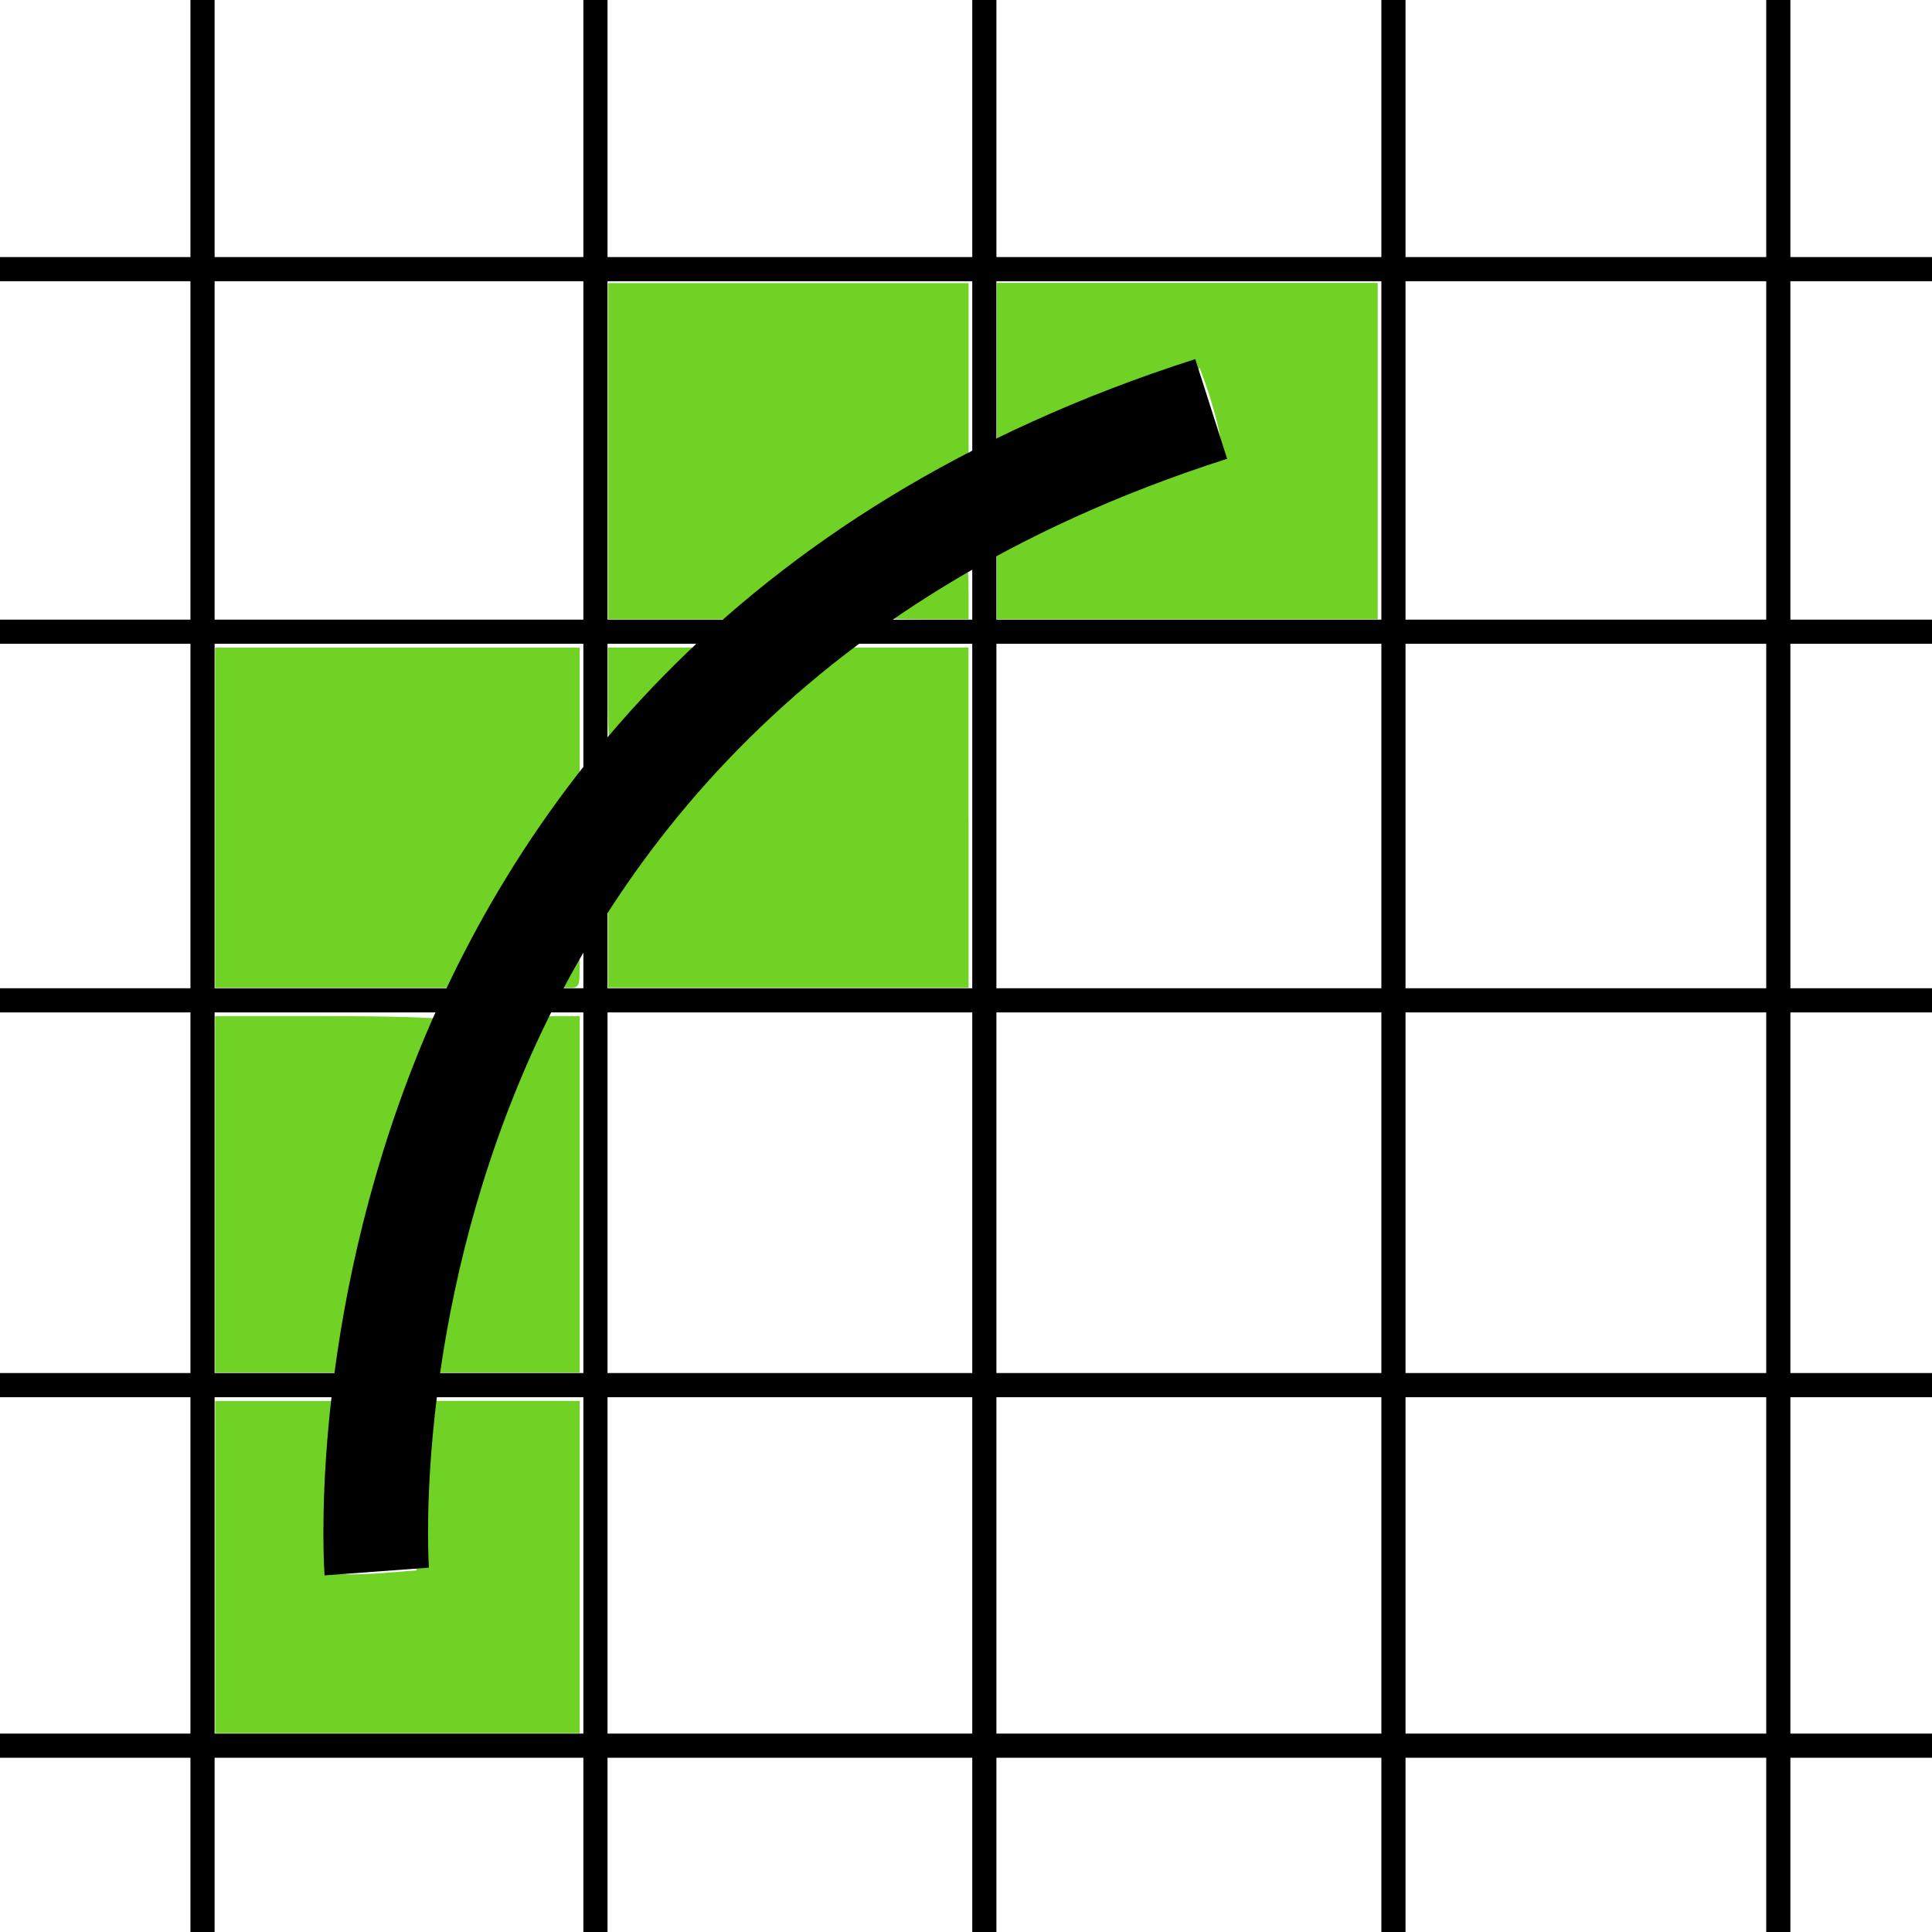
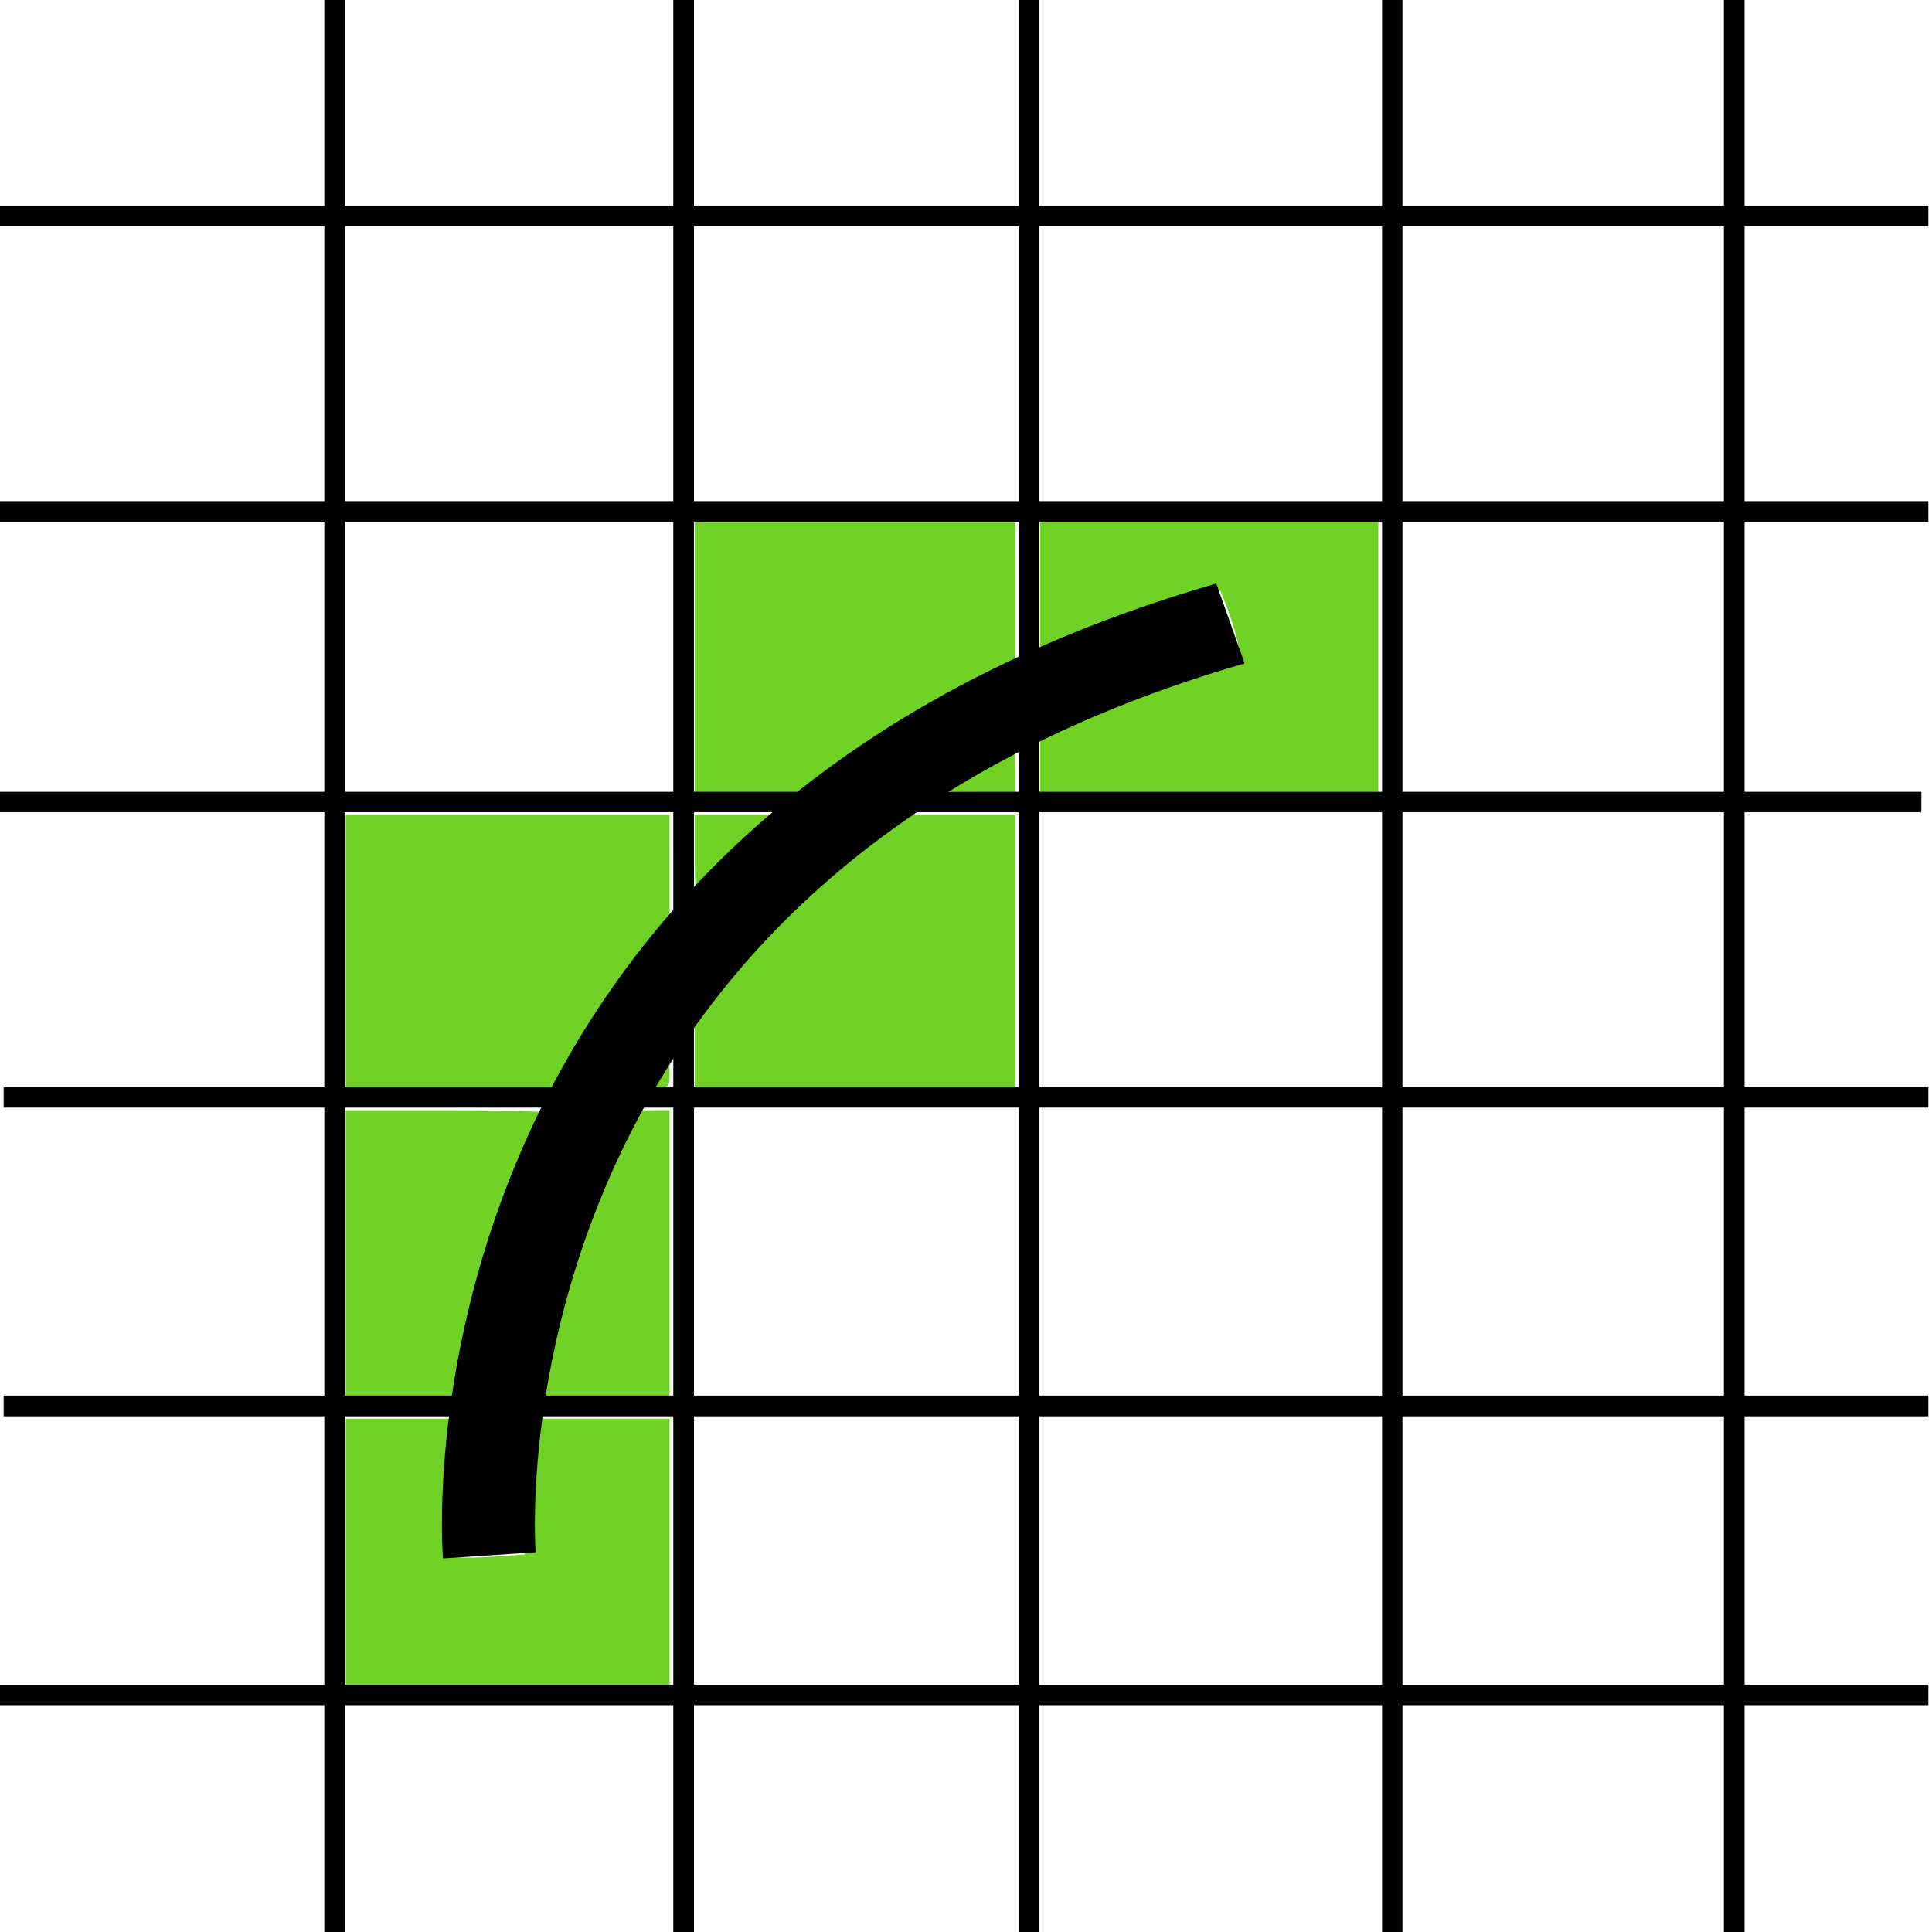
- <svg xmlns="http://www.w3.org/2000/svg" width="24" height="24" id="svg5692" version="1.1">
-   <defs id="defs5694">
-     <linearGradient id="linearGradient2831">
-       <stop id="stop2833" offset="0" style="stop-color:#264976;stop-opacity:1;" />
-       <stop style="stop-color:#3f689d;stop-opacity:1;" offset="0.333" id="stop2855" />
-       <stop id="stop2835" offset="1" style="stop-color:#5689ca;stop-opacity:0;" />
-     </linearGradient>
-     <linearGradient id="linearGradient2380">
-       <stop id="stop2382" offset="0" style="stop-color:#8cb0d8;stop-opacity:1;" />
-       <stop id="stop2384" offset="1" style="stop-color:#4580bf;stop-opacity:1;" />
-     </linearGradient>
-     <linearGradient id="linearGradient2682">
-       <stop id="stop2684" offset="0" style="stop-color:#2b5b95;stop-opacity:1;" />
-       <stop id="stop2686" offset="1" style="stop-color:#5c8fce;stop-opacity:0;" />
-     </linearGradient>
-     <linearGradient id="linearGradient2402">
-       <stop id="stop2404" offset="0" style="stop-color:#4580bf;stop-opacity:1;" />
-       <stop id="stop2406" offset="1" style="stop-color:#376da5;stop-opacity:1;" />
-     </linearGradient>
-   </defs>
-   <g id="layer3">
-     <path style="opacity:1;fill:#6fd225;fill-opacity:1;stroke:none;stroke-width:2;stroke-linecap:round;stroke-miterlimit:4;stroke-dasharray:none;stroke-dashoffset:0;stroke-opacity:1" d="m 17.114,5.604 0,2.088 -2.365,0 -2.365,0 0,-0.47 0,-0.47 0.591,-0.282 c 0.667,-0.318 1.28,-0.57 1.799,-0.739 0.194,-0.063 0.371,-0.132 0.394,-0.153 0.036,-0.033 -0.093,-0.552 -0.222,-0.891 l -0.043,-0.114 -0.593,0.207 c -0.326,0.114 -0.893,0.338 -1.259,0.499 l -0.667,0.291 0,-1.028 0,-1.028 2.365,0 2.365,0 0,2.088 z" id="path4308" />
-     <path style="opacity:1;fill:#6fd225;fill-opacity:1;stroke:none;stroke-width:2;stroke-linecap:round;stroke-miterlimit:4;stroke-dasharray:none;stroke-dashoffset:0;stroke-opacity:1" d="m 12.032,7.34 0,0.352 -0.554,0 c -0.304,0 -0.554,-0.008 -0.554,-0.018 0,-0.039 1.023,-0.686 1.084,-0.686 0.013,0 0.023,0.159 0.023,0.352 z" id="path4310" />
-     <path style="opacity:1;fill:#6fd225;fill-opacity:1;stroke:none;stroke-width:2;stroke-linecap:round;stroke-miterlimit:4;stroke-dasharray:none;stroke-dashoffset:0;stroke-opacity:1" d="m 12.032,10.157 0,2.113 -2.239,0 -2.239,0 0,-0.584 0,-0.584 0.271,-0.385 C 8.408,9.891 9.245,9.002 10.166,8.231 l 0.223,-0.187 0.821,0 0.821,0 0,2.113 z" id="path4312" />
-     <path style="opacity:1;fill:#6fd225;fill-opacity:1;stroke:none;stroke-width:2;stroke-linecap:round;stroke-miterlimit:4;stroke-dasharray:none;stroke-dashoffset:0;stroke-opacity:1" d="m 8.232,8.61 c -0.3,0.311 -0.575,0.599 -0.612,0.64 -0.056,0.062 -0.067,-0.032 -0.067,-0.566 l 0,-0.64 0.612,0 0.612,0 -0.545,0.566 z" id="path4314" />
-     <path style="opacity:1;fill:#6fd225;fill-opacity:1;stroke:none;stroke-width:2;stroke-linecap:round;stroke-miterlimit:4;stroke-dasharray:none;stroke-dashoffset:0;stroke-opacity:1" d="m 12.032,4.638 0,1.123 -0.44,0.245 c -0.571,0.318 -1.572,0.993 -2.046,1.381 l -0.374,0.306 -0.809,0 -0.809,0 0,-2.088 0,-2.088 2.239,0 2.239,0 0,1.123 z" id="path4316" />
-     <path style="opacity:1;fill:#6fd225;fill-opacity:1;stroke:none;stroke-width:2;stroke-linecap:round;stroke-miterlimit:4;stroke-dasharray:none;stroke-dashoffset:0;stroke-opacity:1" d="m 7.201,8.915 0,0.871 -0.229,0.314 c -0.324,0.445 -0.834,1.28 -1.076,1.761 l -0.206,0.41 -1.509,0 -1.509,0 0,-2.113 0,-2.113 2.264,0 2.264,0 0,0.871 z" id="path4318" />
+ <svg xmlns="http://www.w3.org/2000/svg" width="24" height="24" viewBox="0 0 6.35 6.35" version="1.1" id="svg1" xml:space="preserve">
+   <defs id="defs1" />
+   <g id="layer3" transform="matrix(0.2349959,0,0,0.2120887,0.5084734,0.9717205)">
+     <path style="opacity:1;fill:#6fd225;fill-opacity:1;stroke:none;stroke-width:2;stroke-linecap:round;stroke-miterlimit:4;stroke-dasharray:none;stroke-dashoffset:0;stroke-opacity:1" d="M 17.114,5.604 V 7.692 H 14.749 12.384 V 7.222 6.752 L 12.975,6.47 c 0.667,-0.318 1.28,-0.57 1.799,-0.739 0.194,-0.063 0.371,-0.132 0.394,-0.153 0.036,-0.033 -0.093,-0.552 -0.222,-0.891 l -0.043,-0.114 -0.593,0.207 c -0.326,0.114 -0.893,0.338 -1.259,0.499 l -0.667,0.291 v -1.028 -1.028 h 2.365 2.365 v 2.088 z" id="path4308" />
+     <path style="opacity:1;fill:#6fd225;fill-opacity:1;stroke:none;stroke-width:2;stroke-linecap:round;stroke-miterlimit:4;stroke-dasharray:none;stroke-dashoffset:0;stroke-opacity:1" d="m 12.032,7.34 v 0.352 h -0.554 c -0.304,0 -0.554,-0.008 -0.554,-0.018 0,-0.039 1.023,-0.686 1.084,-0.686 0.013,0 0.023,0.159 0.023,0.352 z" id="path4310" />
+     <path style="opacity:1;fill:#6fd225;fill-opacity:1;stroke:none;stroke-width:2;stroke-linecap:round;stroke-miterlimit:4;stroke-dasharray:none;stroke-dashoffset:0;stroke-opacity:1" d="M 12.032,10.157 V 12.271 H 9.792 7.553 v -0.584 -0.584 l 0.271,-0.385 C 8.408,9.891 9.245,9.002 10.166,8.231 l 0.223,-0.187 h 0.821 0.821 z" id="path4312" />
+     <path style="opacity:1;fill:#6fd225;fill-opacity:1;stroke:none;stroke-width:2;stroke-linecap:round;stroke-miterlimit:4;stroke-dasharray:none;stroke-dashoffset:0;stroke-opacity:1" d="m 8.232,8.61 c -0.3,0.311 -0.575,0.599 -0.612,0.64 -0.056,0.062 -0.067,-0.032 -0.067,-0.566 v -0.64 h 0.612 0.612 l -0.545,0.566 z" id="path4314" />
+     <path style="opacity:1;fill:#6fd225;fill-opacity:1;stroke:none;stroke-width:2;stroke-linecap:round;stroke-miterlimit:4;stroke-dasharray:none;stroke-dashoffset:0;stroke-opacity:1" d="m 12.032,4.638 v 1.123 l -0.44,0.245 c -0.571,0.318 -1.572,0.993 -2.046,1.381 l -0.374,0.306 H 8.362 7.553 V 5.604 3.515 h 2.239 2.239 z" id="path4316" />
+     <path style="opacity:1;fill:#6fd225;fill-opacity:1;stroke:none;stroke-width:2;stroke-linecap:round;stroke-miterlimit:4;stroke-dasharray:none;stroke-dashoffset:0;stroke-opacity:1" d="m 7.201,8.915 v 0.871 l -0.229,0.314 c -0.324,0.445 -0.834,1.28 -1.076,1.761 L 5.69,12.271 H 4.181 2.672 V 10.157 8.044 h 2.264 2.264 z" id="path4318" />
    <path style="opacity:1;fill:#39abff;fill-opacity:1;stroke:none;stroke-width:2;stroke-linecap:round;stroke-miterlimit:4;stroke-dasharray:none;stroke-dashoffset:0;stroke-opacity:1" d="" id="path4320" />
    <path style="opacity:1;fill:#6fd225;fill-opacity:1;stroke:none;stroke-width:2;stroke-linecap:round;stroke-miterlimit:4;stroke-dasharray:none;stroke-dashoffset:0;stroke-opacity:1" d="m 7.2,11.982 c 7.67e-4,0.288 1.31e-4,0.289 -0.15,0.289 -0.179,0 -0.179,-0.001 -0.052,-0.241 0.188,-0.355 0.202,-0.358 0.202,-0.048 z" id="path4322" />
-     <path style="opacity:1;fill:#6fd225;fill-opacity:1;stroke:none;stroke-width:2;stroke-linecap:round;stroke-miterlimit:4;stroke-dasharray:none;stroke-dashoffset:0;stroke-opacity:1" d="m 7.201,14.837 0,2.214 -0.933,0 -0.933,0 0.032,-0.189 c 0.246,-1.451 0.603,-2.634 1.212,-4.025 0.093,-0.212 0.095,-0.213 0.358,-0.214 l 0.264,-5.12e-4 0,2.214 z" id="path4324" />
-     <path style="opacity:1;fill:#6fd225;fill-opacity:1;stroke:none;stroke-width:2;stroke-linecap:round;stroke-miterlimit:4;stroke-dasharray:none;stroke-dashoffset:0;stroke-opacity:1" d="m 5.49,12.665 c 0,0.023 -0.091,0.266 -0.203,0.54 -0.437,1.074 -0.754,2.263 -0.983,3.682 l -0.026,0.164 -0.803,0 -0.803,0 0,-2.214 0,-2.214 1.409,0 c 0.775,0 1.409,0.019 1.409,0.042 z" id="path4326" />
-     <path style="opacity:1;fill:#6fd225;fill-opacity:1;stroke:none;stroke-width:2;stroke-linecap:round;stroke-miterlimit:4;stroke-dasharray:none;stroke-dashoffset:0;stroke-opacity:1" d="m 7.201,19.467 0,2.063 -2.264,0 -2.264,0 0,-2.063 0,-2.063 0.787,0 0.787,0 -0.031,0.225 c -0.017,0.124 -0.046,0.596 -0.065,1.049 -0.026,0.63 -0.019,0.833 0.028,0.862 0.034,0.021 0.272,0.023 0.528,0.004 l 0.466,-0.035 0.033,-0.839 c 0.018,-0.461 0.047,-0.935 0.065,-1.053 l 0.032,-0.214 0.949,0 0.949,0 0,2.063 z" id="path4328" />
+     <path style="opacity:1;fill:#6fd225;fill-opacity:1;stroke:none;stroke-width:2;stroke-linecap:round;stroke-miterlimit:4;stroke-dasharray:none;stroke-dashoffset:0;stroke-opacity:1" d="m 7.201,14.837 v 2.214 h -0.933 -0.933 l 0.032,-0.189 c 0.246,-1.451 0.603,-2.634 1.212,-4.025 0.093,-0.212 0.095,-0.213 0.358,-0.214 l 0.264,-5.12e-4 v 2.214 z" id="path4324" />
+     <path style="opacity:1;fill:#6fd225;fill-opacity:1;stroke:none;stroke-width:2;stroke-linecap:round;stroke-miterlimit:4;stroke-dasharray:none;stroke-dashoffset:0;stroke-opacity:1" d="m 5.49,12.665 c 0,0.023 -0.091,0.266 -0.203,0.54 -0.437,1.074 -0.754,2.263 -0.983,3.682 l -0.026,0.164 h -0.803 -0.803 v -2.214 -2.214 h 1.409 c 0.775,0 1.409,0.019 1.409,0.042 z" id="path4326" />
+     <path style="opacity:1;fill:#6fd225;fill-opacity:1;stroke:none;stroke-width:2;stroke-linecap:round;stroke-miterlimit:4;stroke-dasharray:none;stroke-dashoffset:0;stroke-opacity:1" d="m 7.201,19.467 v 2.063 h -2.264 -2.264 v -2.063 -2.063 h 0.787 0.787 l -0.031,0.225 c -0.017,0.124 -0.046,0.596 -0.065,1.049 -0.026,0.63 -0.019,0.833 0.028,0.862 0.034,0.021 0.272,0.023 0.528,0.004 l 0.466,-0.035 0.033,-0.839 c 0.018,-0.461 0.047,-0.935 0.065,-1.053 l 0.032,-0.214 h 0.949 0.949 v 2.063 z" id="path4328" />
  </g>
-   <g id="layer1" style="display:inline">
-     <g transform="matrix(-1,0,0,-1,24.20384,32.1484)" style="display:inline" id="g4202">
-       <path id="path4259" d="m 2.113,7.645 0,28.733" style="fill:none;fill-rule:evenodd;stroke:#000000;stroke-width:0.3;stroke-linecap:butt;stroke-linejoin:miter;stroke-miterlimit:4;stroke-dasharray:none;stroke-opacity:1" />
-       <path id="path4261" d="m 6.894,6.79 0,29.739" style="fill:none;fill-rule:evenodd;stroke:#000000;stroke-width:0.3;stroke-linecap:butt;stroke-linejoin:miter;stroke-miterlimit:4;stroke-dasharray:none;stroke-opacity:1" />
-       <path id="path4263" d="m 11.976,6.991 0,29.739" style="fill:none;fill-rule:evenodd;stroke:#000000;stroke-width:0.3;stroke-linecap:butt;stroke-linejoin:miter;stroke-miterlimit:4;stroke-dasharray:none;stroke-opacity:1" />
-       <path id="path4265" d="m 16.807,7.696 0,28.733" style="fill:none;fill-rule:evenodd;stroke:#000000;stroke-width:0.3;stroke-linecap:butt;stroke-linejoin:miter;stroke-miterlimit:4;stroke-dasharray:none;stroke-opacity:1" />
-       <path id="path4267" d="m -0.503,10.463 26.871,0" style="fill:none;fill-rule:evenodd;stroke:#000000;stroke-width:0.3;stroke-linecap:butt;stroke-linejoin:miter;stroke-miterlimit:4;stroke-dasharray:none;stroke-opacity:1" />
-       <path id="path4269" d="m -0.05,14.942 26.368,0" style="fill:none;fill-rule:evenodd;stroke:#000000;stroke-width:0.3;stroke-linecap:butt;stroke-linejoin:miter;stroke-miterlimit:4;stroke-dasharray:none;stroke-opacity:1" />
-       <path id="path4271" d="m -0.604,19.722 26.921,0" style="fill:none;fill-rule:evenodd;stroke:#000000;stroke-width:0.3;stroke-linecap:butt;stroke-linejoin:miter;stroke-miterlimit:4;stroke-dasharray:none;stroke-opacity:1" />
-       <path id="path4273" d="m -0.503,24.301 26.569,0" style="fill:none;fill-rule:evenodd;stroke:#000000;stroke-width:0.3;stroke-linecap:butt;stroke-linejoin:miter;stroke-miterlimit:4;stroke-dasharray:none;stroke-opacity:1" />
-       <path id="path4271-2" d="m -0.478,28.805 26.519,0" style="display:inline;fill:none;fill-rule:evenodd;stroke:#000000;stroke-width:0.3;stroke-linecap:butt;stroke-linejoin:miter;stroke-miterlimit:4;stroke-dasharray:none;stroke-opacity:1" />
-       <path id="path4273-4" d="m -0.377,33.384 26.619,0" style="display:inline;fill:none;fill-rule:evenodd;stroke:#000000;stroke-width:0.3;stroke-linecap:butt;stroke-linejoin:miter;stroke-miterlimit:4;stroke-dasharray:none;stroke-opacity:1" />
-       <path id="path4265-1" d="m 21.688,7.771 0,28.733" style="display:inline;fill:none;fill-rule:evenodd;stroke:#000000;stroke-width:0.3;stroke-linecap:butt;stroke-linejoin:miter;stroke-miterlimit:4;stroke-dasharray:none;stroke-opacity:1" />
-     </g>
+   <path id="path4259" d="M 5.7,6.35 V 9.1794425e-7" style="fill:none;fill-rule:evenodd;stroke:#000000;stroke-width:0.068;stroke-linecap:butt;stroke-linejoin:miter;stroke-miterlimit:4;stroke-dasharray:none;stroke-opacity:1" />
+   <path id="path4261" d="M 4.576,6.35 V 9.1794425e-7" style="fill:none;fill-rule:evenodd;stroke:#000000;stroke-width:0.067;stroke-linecap:butt;stroke-linejoin:miter;stroke-miterlimit:4;stroke-dasharray:none;stroke-opacity:1" />
+   <path id="path4263" d="M 3.382,6.35 V 9.1794425e-7" style="fill:none;fill-rule:evenodd;stroke:#000000;stroke-width:0.067;stroke-linecap:butt;stroke-linejoin:miter;stroke-miterlimit:4;stroke-dasharray:none;stroke-opacity:1" />
+   <path id="path4265" d="M 2.247,6.35 V 9.1794425e-7" style="fill:none;fill-rule:evenodd;stroke:#000000;stroke-width:0.068;stroke-linecap:butt;stroke-linejoin:miter;stroke-miterlimit:4;stroke-dasharray:none;stroke-opacity:1" />
+   <path id="path4267" d="M 6.338,5.571 H 3.3611323e-7" style="fill:none;fill-rule:evenodd;stroke:#000000;stroke-width:0.067;stroke-linecap:butt;stroke-linejoin:miter;stroke-miterlimit:4;stroke-dasharray:none;stroke-opacity:1" />
+   <path id="path4269" d="M 6.338,4.621 H 0.012" style="fill:none;fill-rule:evenodd;stroke:#000000;stroke-width:0.068;stroke-linecap:butt;stroke-linejoin:miter;stroke-miterlimit:4;stroke-dasharray:none;stroke-opacity:1" />
+   <path id="path4271" d="M 6.338,3.607 H 0.012" style="fill:none;fill-rule:evenodd;stroke:#000000;stroke-width:0.067;stroke-linecap:butt;stroke-linejoin:miter;stroke-miterlimit:4;stroke-dasharray:none;stroke-opacity:1" />
+   <path id="path4273" d="M 6.315,2.636 H 3.3611323e-7" style="fill:none;fill-rule:evenodd;stroke:#000000;stroke-width:0.067;stroke-linecap:butt;stroke-linejoin:miter;stroke-miterlimit:4;stroke-dasharray:none;stroke-opacity:1" />
+   <path id="path4271-2" d="M 6.338,1.681 H 3.3611323e-7" style="display:inline;fill:none;fill-rule:evenodd;stroke:#000000;stroke-width:0.068;stroke-linecap:butt;stroke-linejoin:miter;stroke-miterlimit:4;stroke-dasharray:none;stroke-opacity:1" />
+   <path id="path4273-4" d="M 6.338,0.71 H 3.3611323e-7" style="display:inline;fill:none;fill-rule:evenodd;stroke:#000000;stroke-width:0.067;stroke-linecap:butt;stroke-linejoin:miter;stroke-miterlimit:4;stroke-dasharray:none;stroke-opacity:1" />
+   <path id="path4265-1" d="M 1.1,6.35 V 9.1794425e-7" style="display:inline;fill:none;fill-rule:evenodd;stroke:#000000;stroke-width:0.068;stroke-linecap:butt;stroke-linejoin:miter;stroke-miterlimit:4;stroke-dasharray:none;stroke-opacity:1" />
+   <g id="layer2" style="display:inline" transform="matrix(0.2349959,0,0,0.2120887,0.5084734,-0.7249891)">
+     <path style="fill:none;fill-rule:evenodd;stroke:#000000;stroke-width:1.3;stroke-linecap:butt;stroke-linejoin:miter;stroke-miterlimit:4;stroke-dasharray:none;stroke-opacity:1" d="m 4.68,27.522 c 0,0 -0.805,-10.869 10.366,-14.442" id="path4264" />
  </g>
-   <g id="layer2" style="display:inline" transform="translate(0,-8)">
-     <path style="fill:none;fill-rule:evenodd;stroke:#000000;stroke-width:1.3;stroke-linecap:butt;stroke-linejoin:miter;stroke-opacity:1;stroke-miterlimit:4;stroke-dasharray:none" d="m 4.68,27.522 c 0,0 -0.805,-10.869 10.366,-14.442" id="path4264" />
-   </g>
+   <style type="text/css" id="style4" />
+   <rect style="fill:#000000;stroke-width:0.382" id="rect408-9" width="4.1865264e-14" height="0.303" x="0.208" y="0.037" />
</svg>
